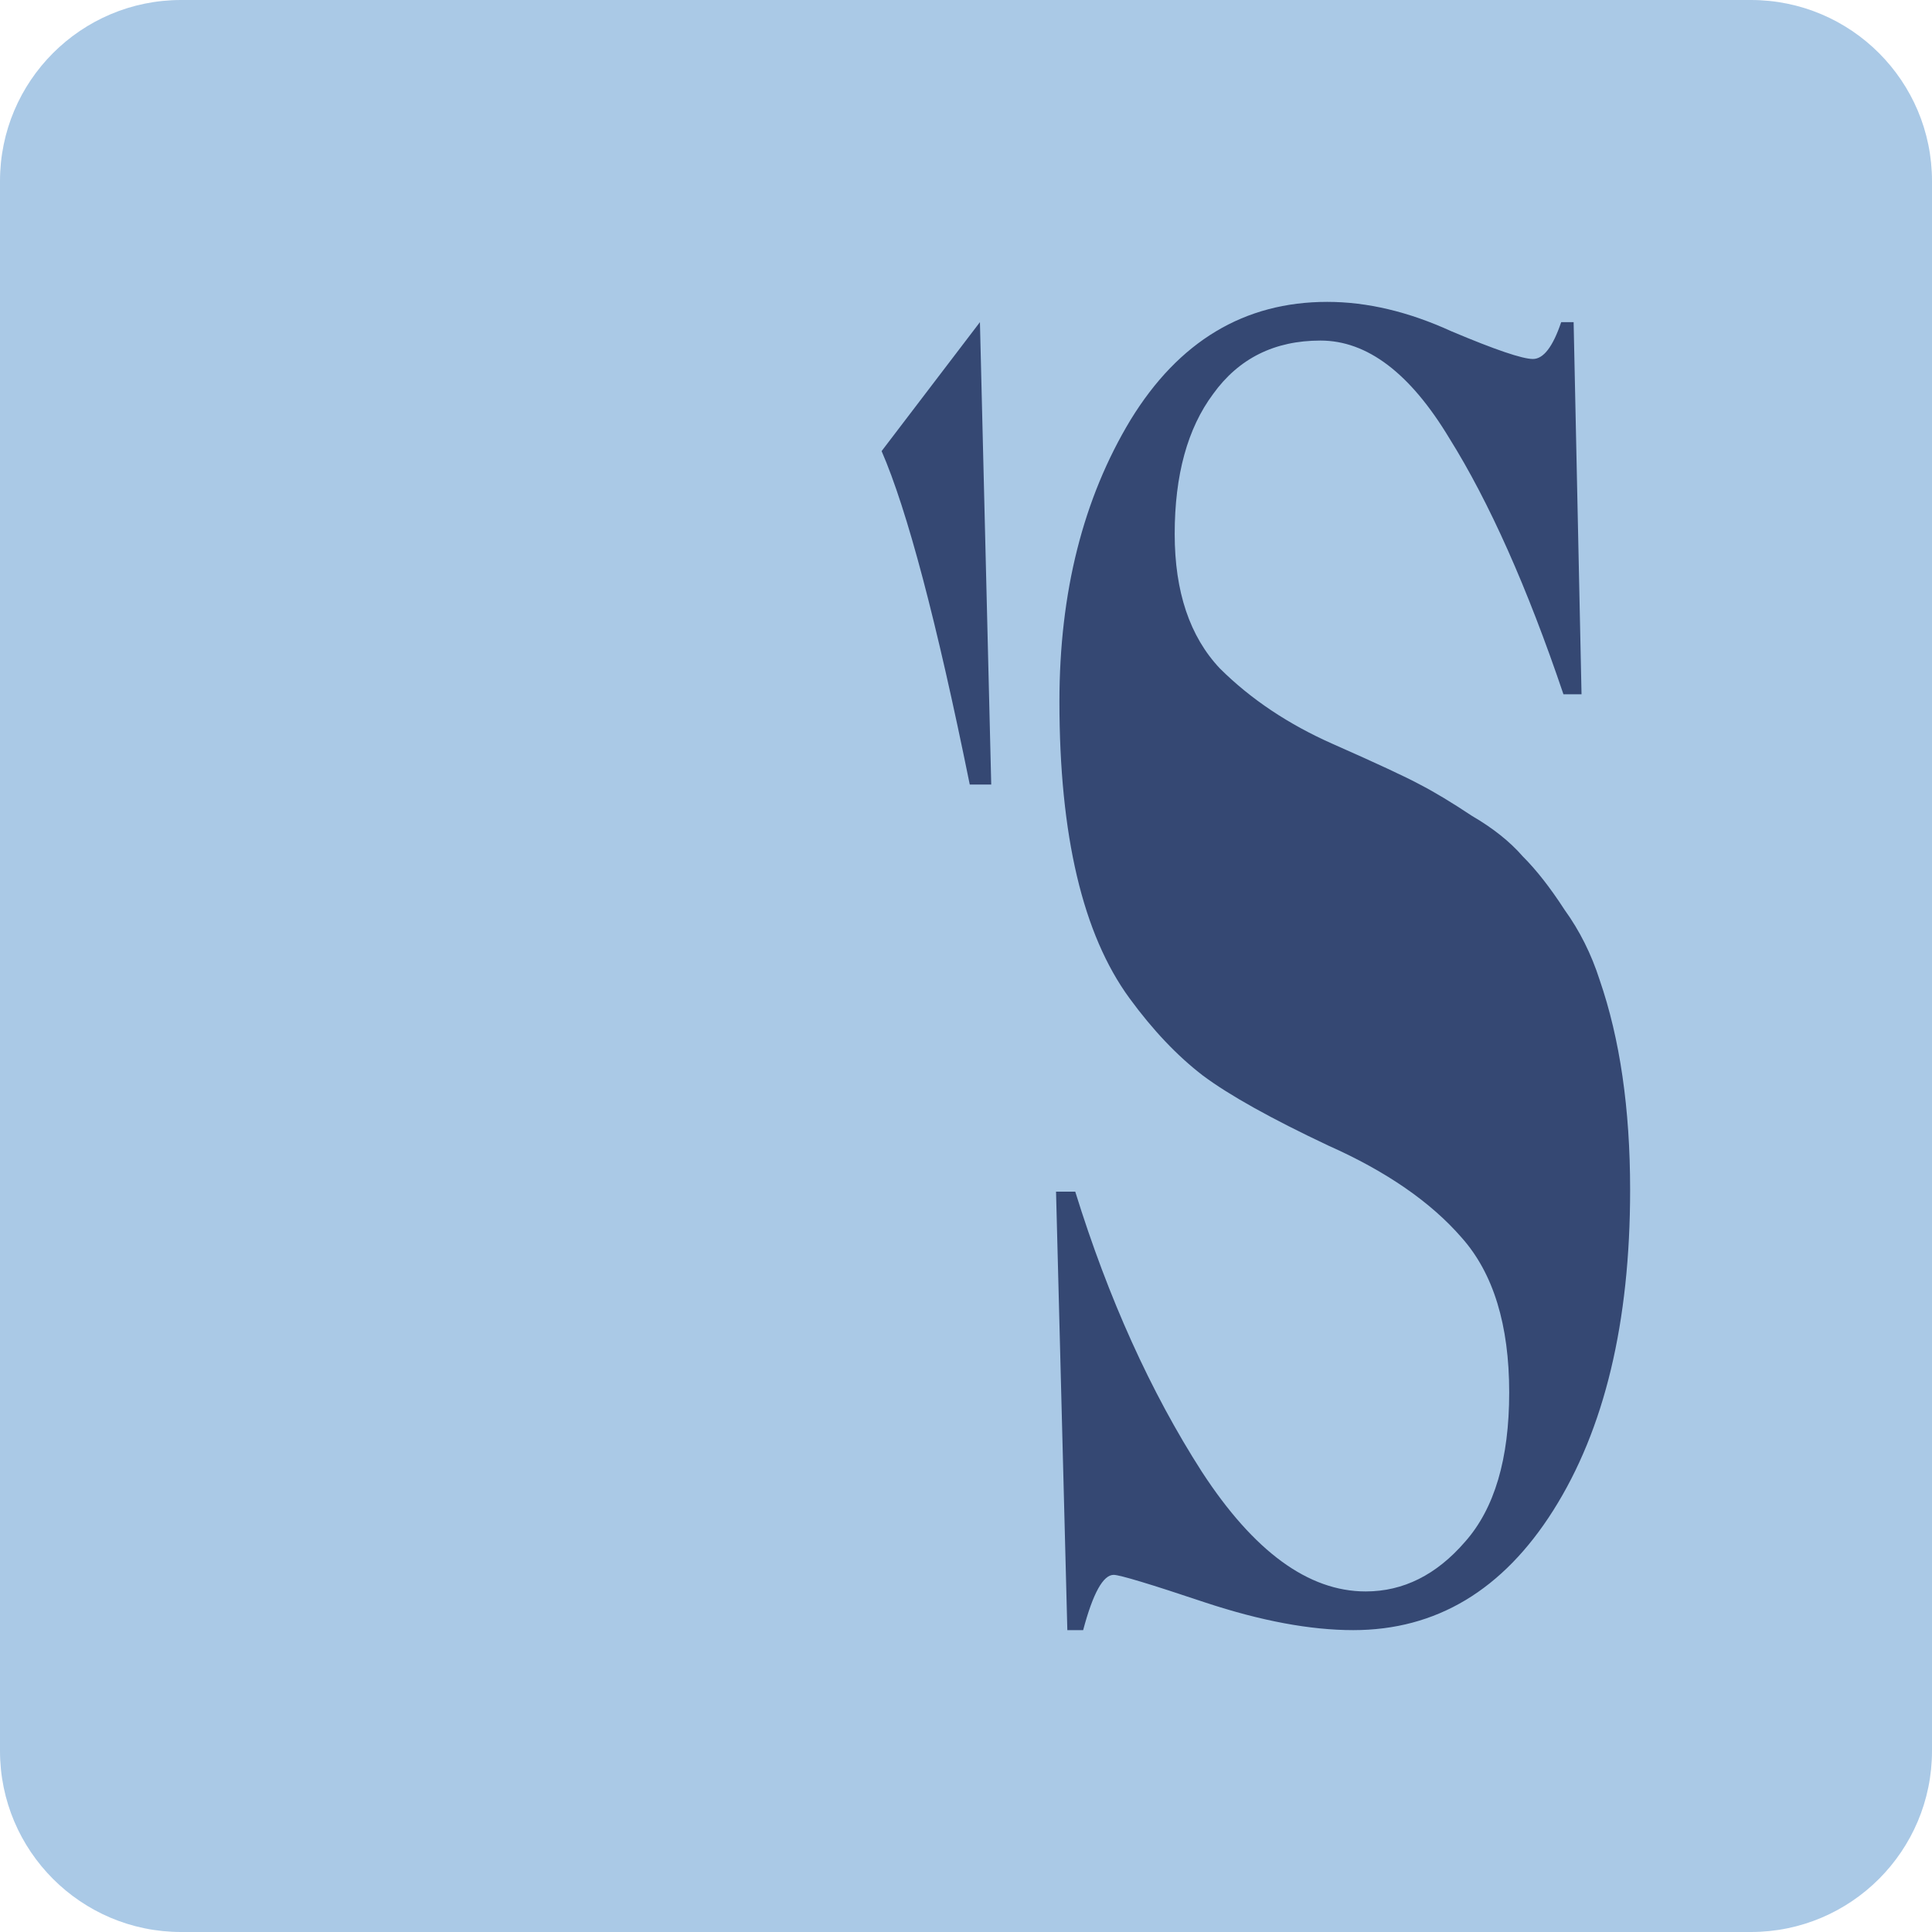
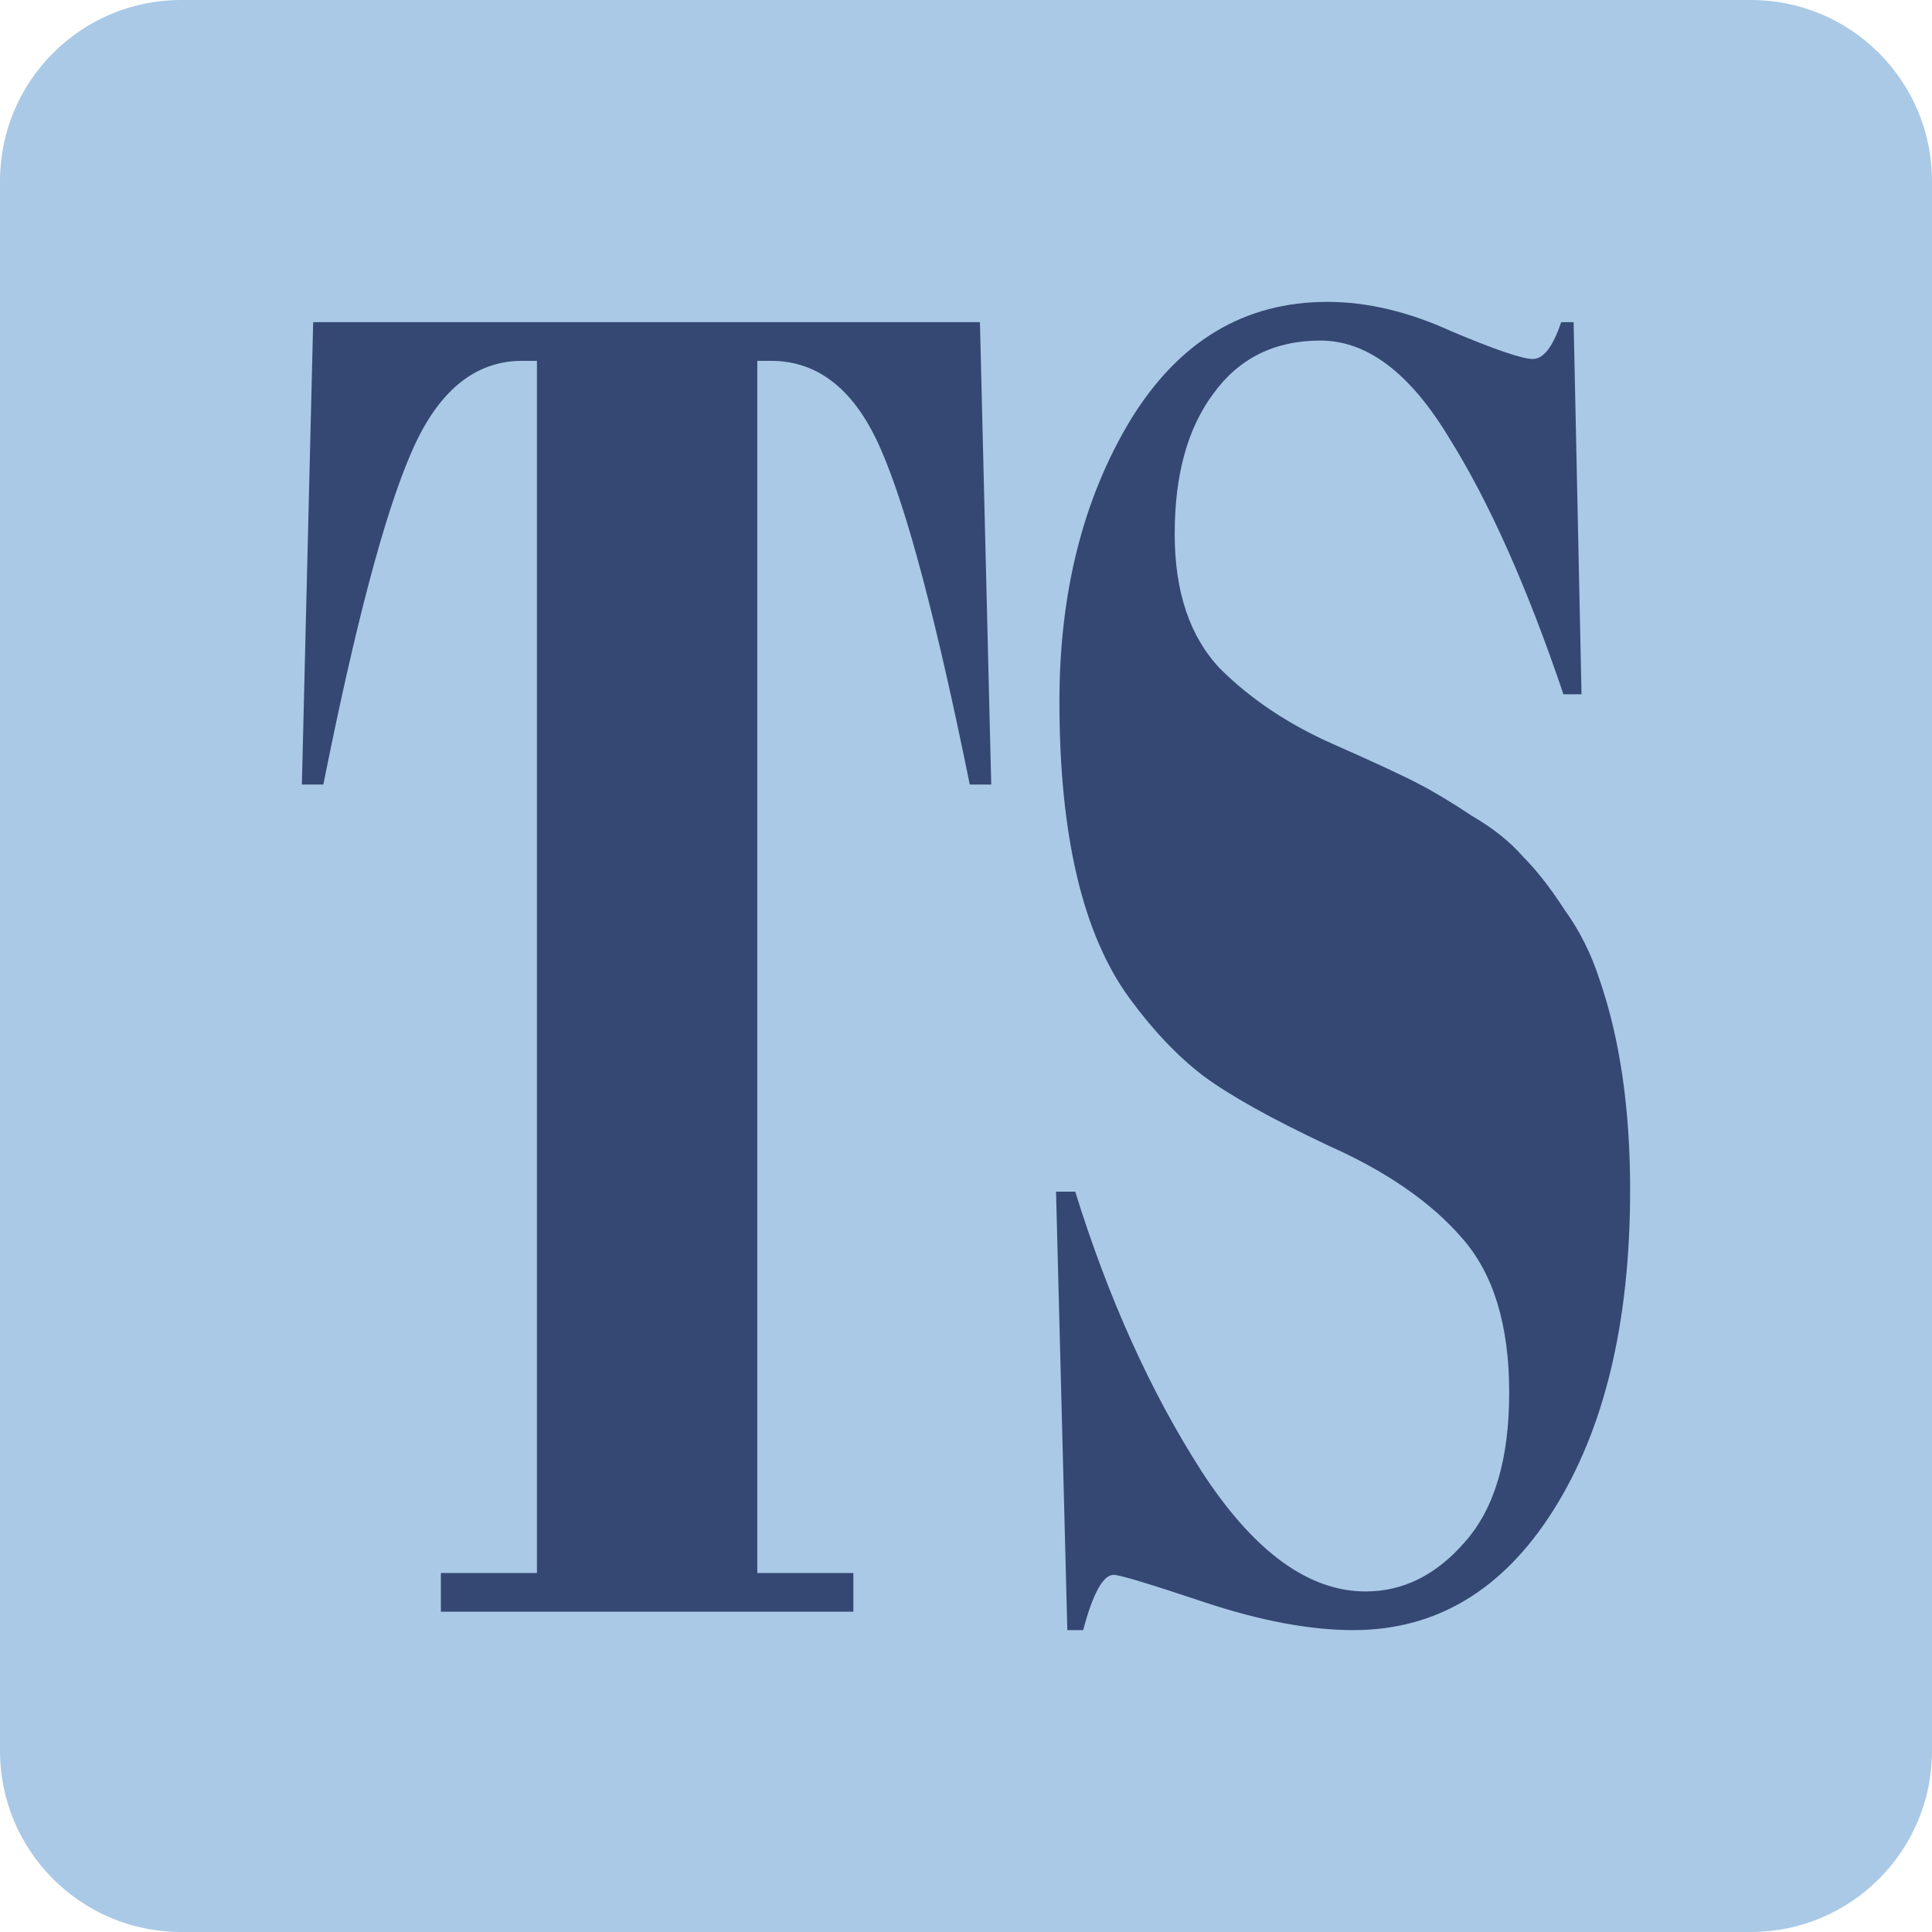
<svg xmlns="http://www.w3.org/2000/svg" width="256" height="256" viewBox="0 0 256 256" fill="none">
  <rect width="256" height="256" rx="24" fill="#AAC9E6" />
-   <path d="M129.846 42.685L131.343 103.956H128.498C124.106 82.312 120.213 67.584 116.818 59.773C113.4F24 51.798 108.533 47.811 102.144 47.811H100.347V208.433H113.075V213.559H58.418V208.433H71.147V47.811H69.2C62.811 47.811 57.869 51.961 54.375 60.261C50.881 68.398 47.038 82.963 42.845 103.956H40L41.497 42.685H129.846Z" fill="#354873" />
+   <path d="M129.846 42.685L131.343 103.956H128.498C124.106 82.312 120.213 67.584 116.818 59.773C113.424 51.798 108.533 47.811 102.144 47.811H100.347V208.433H113.075V213.559H58.418V208.433H71.147V47.811H69.2C62.811 47.811 57.869 51.961 54.375 60.261C50.881 68.398 47.038 82.963 42.845 103.956H40L41.497 42.685H129.846Z" fill="#354873" />
  <path d="M180.96 210.874C185.951 210.874 190.344 208.677 194.137 204.283C198.031 199.889 199.977 193.298 199.977 184.51C199.977 175.56 197.881 168.725 193.688 164.006C189.595 159.286 183.705 155.218 176.019 151.8C168.432 148.22 162.891 145.128 159.397 142.524C156.003 139.92 152.758 136.503 149.664 132.272C143.474 123.81 140.38 110.709 140.38 92.971C140.38 78.487 143.524 66.038 149.813 55.623C156.202 45.208 164.888 40 175.869 40C181.16 40 186.65 41.302 192.341 43.906C198.131 46.347 201.724 47.567 203.122 47.567C204.52 47.567 205.768 45.94 206.866 42.685H208.513L209.561 91.995H207.165C202.373 77.836 197.332 66.526 192.041 58.064C186.85 49.439 181.16 45.126 174.97 45.126C168.881 45.126 164.139 47.486 160.745 52.205C157.35 56.762 155.653 62.946 155.653 70.757C155.653 78.406 157.65 84.346 161.643 88.577C165.736 92.645 170.728 95.981 176.617 98.585C182.507 101.189 186.351 102.979 188.148 103.956C190.044 104.932 192.341 106.315 195.036 108.105C197.831 109.733 200.077 111.523 201.774 113.476C203.571 115.266 205.418 117.626 207.315 120.555C209.311 123.321 210.859 126.413 211.957 129.831C214.652 137.642 216 146.918 216 157.659C216 175.234 212.606 189.393 205.817 200.133C199.129 210.711 190.294 216 179.313 216C173.623 216 167.084 214.779 159.696 212.338C152.409 209.897 148.366 208.677 147.567 208.677C146.17 208.677 144.822 211.118 143.524 216H141.428L139.93 157.903H142.476C146.868 172.061 152.459 184.429 159.247 195.007C166.135 205.585 173.373 210.874 180.96 210.874Z" fill="#354873" />
</svg>
